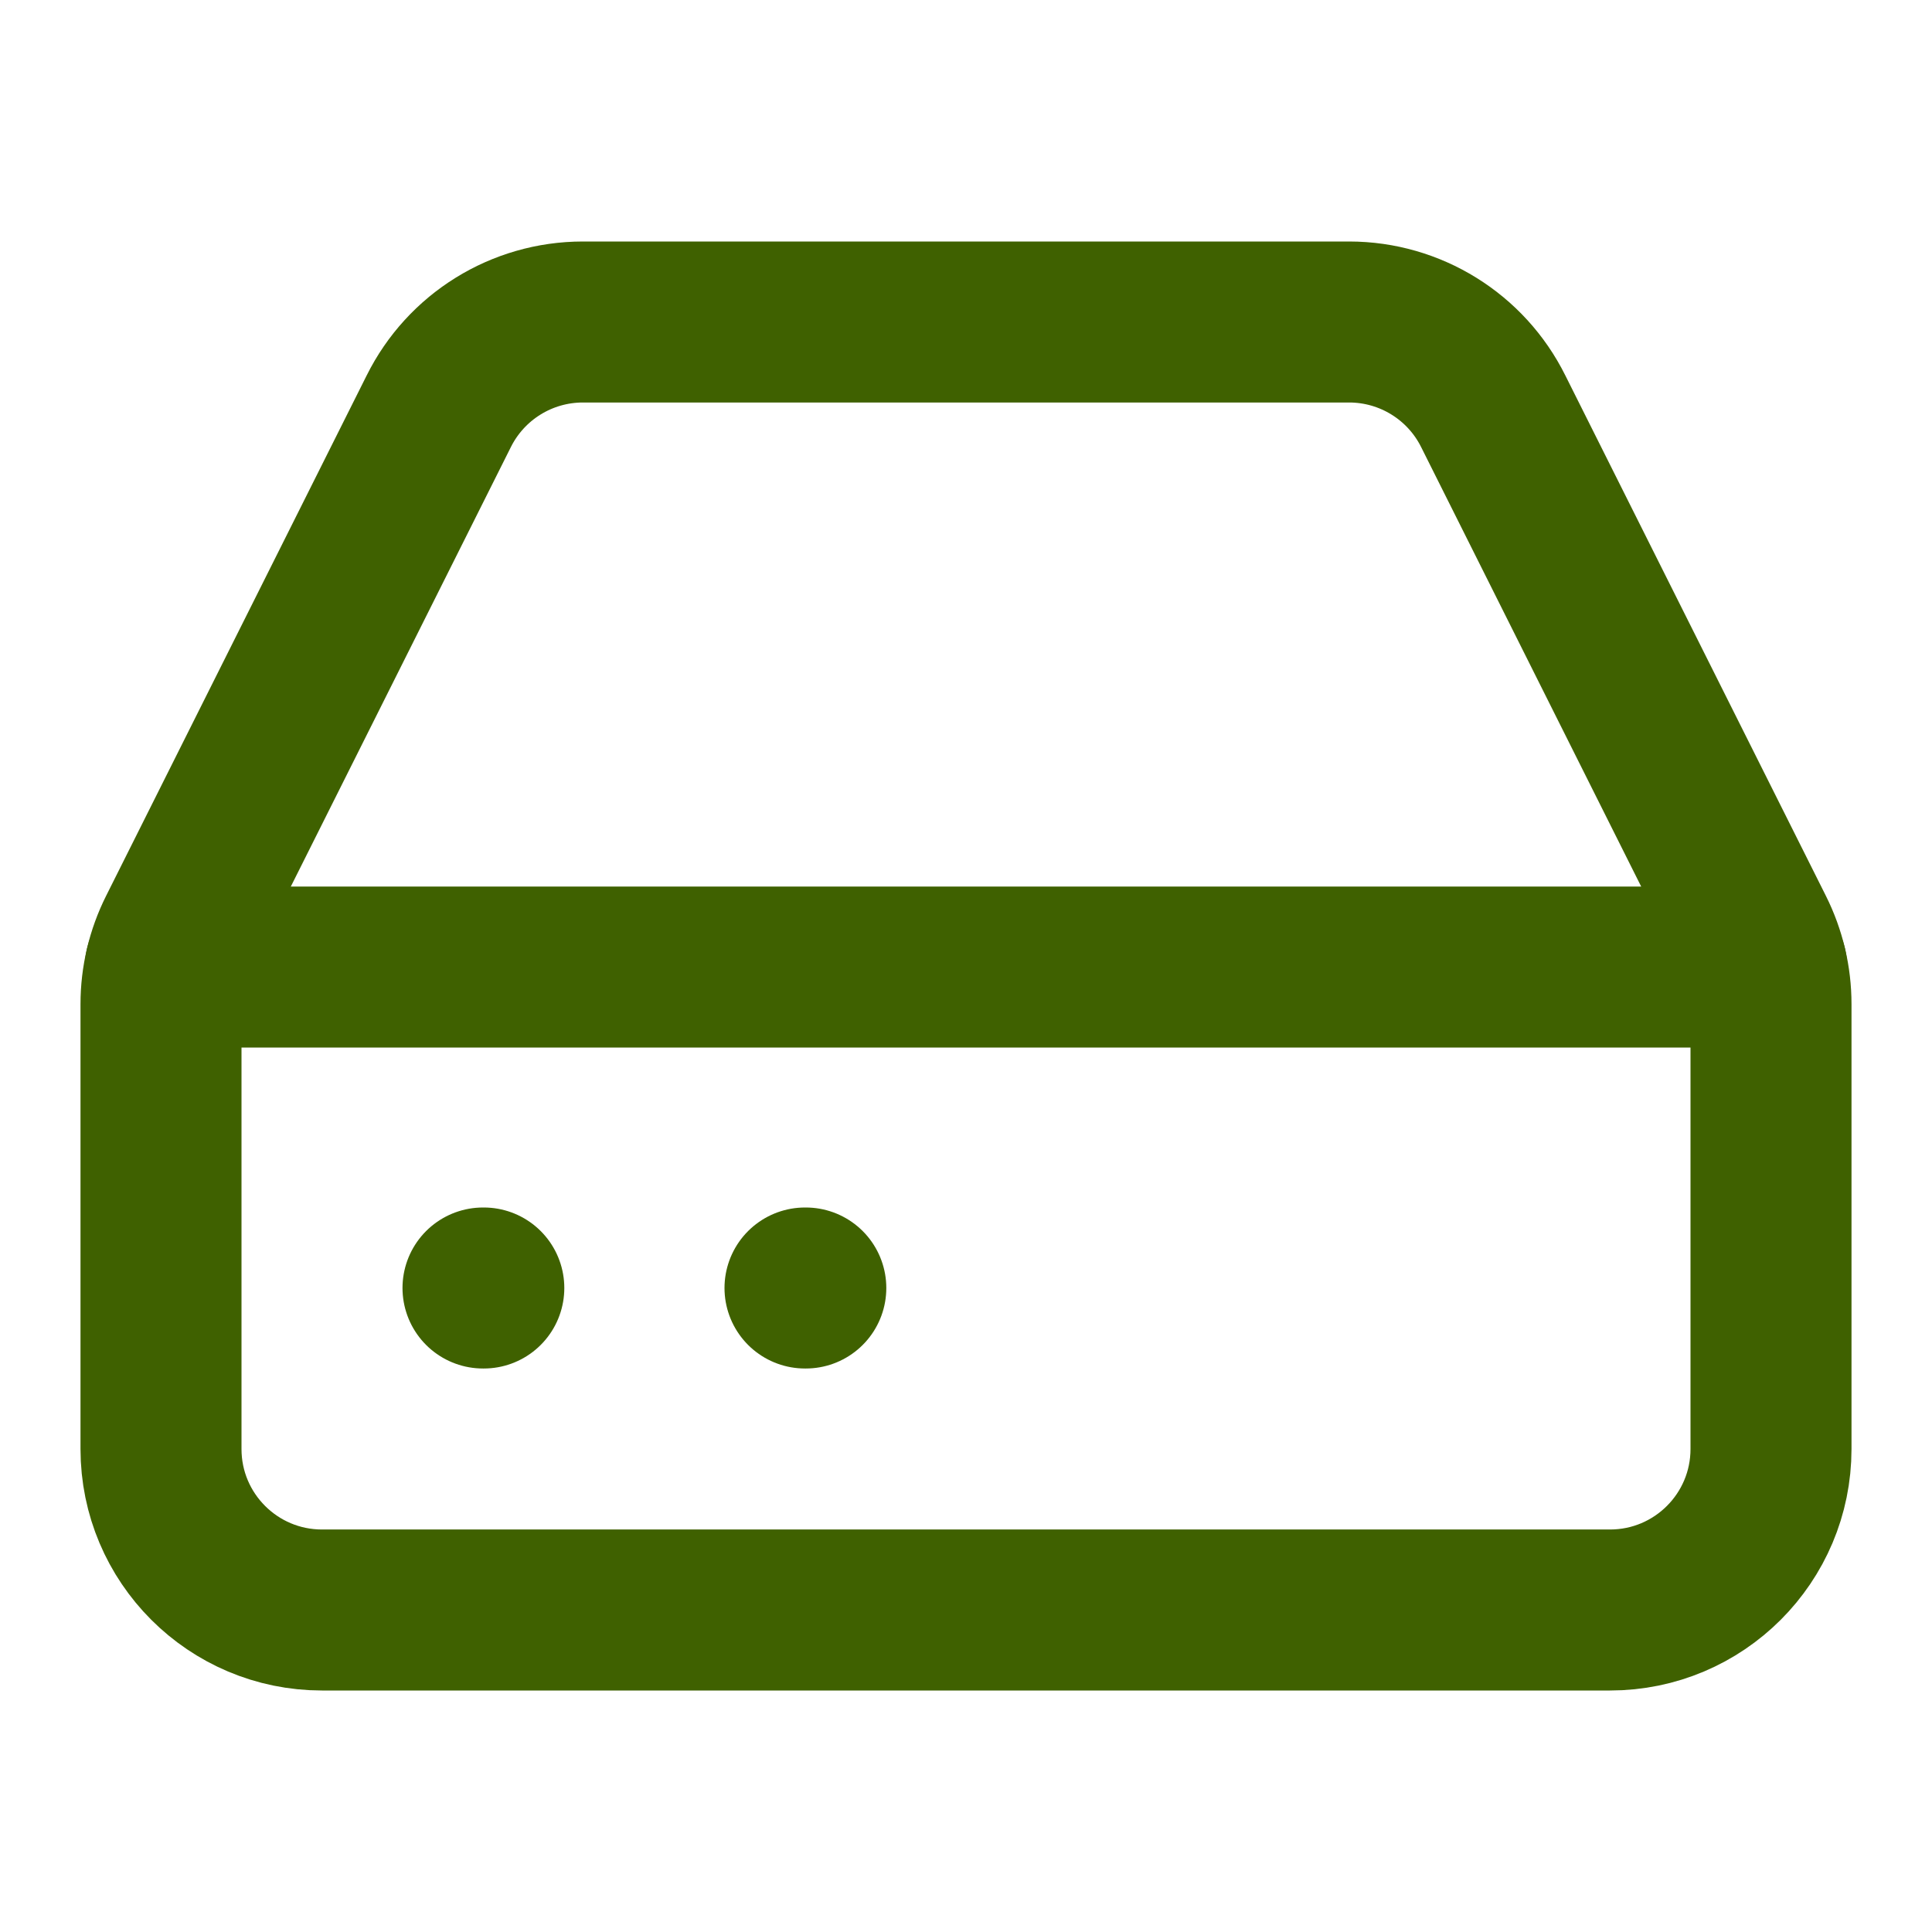
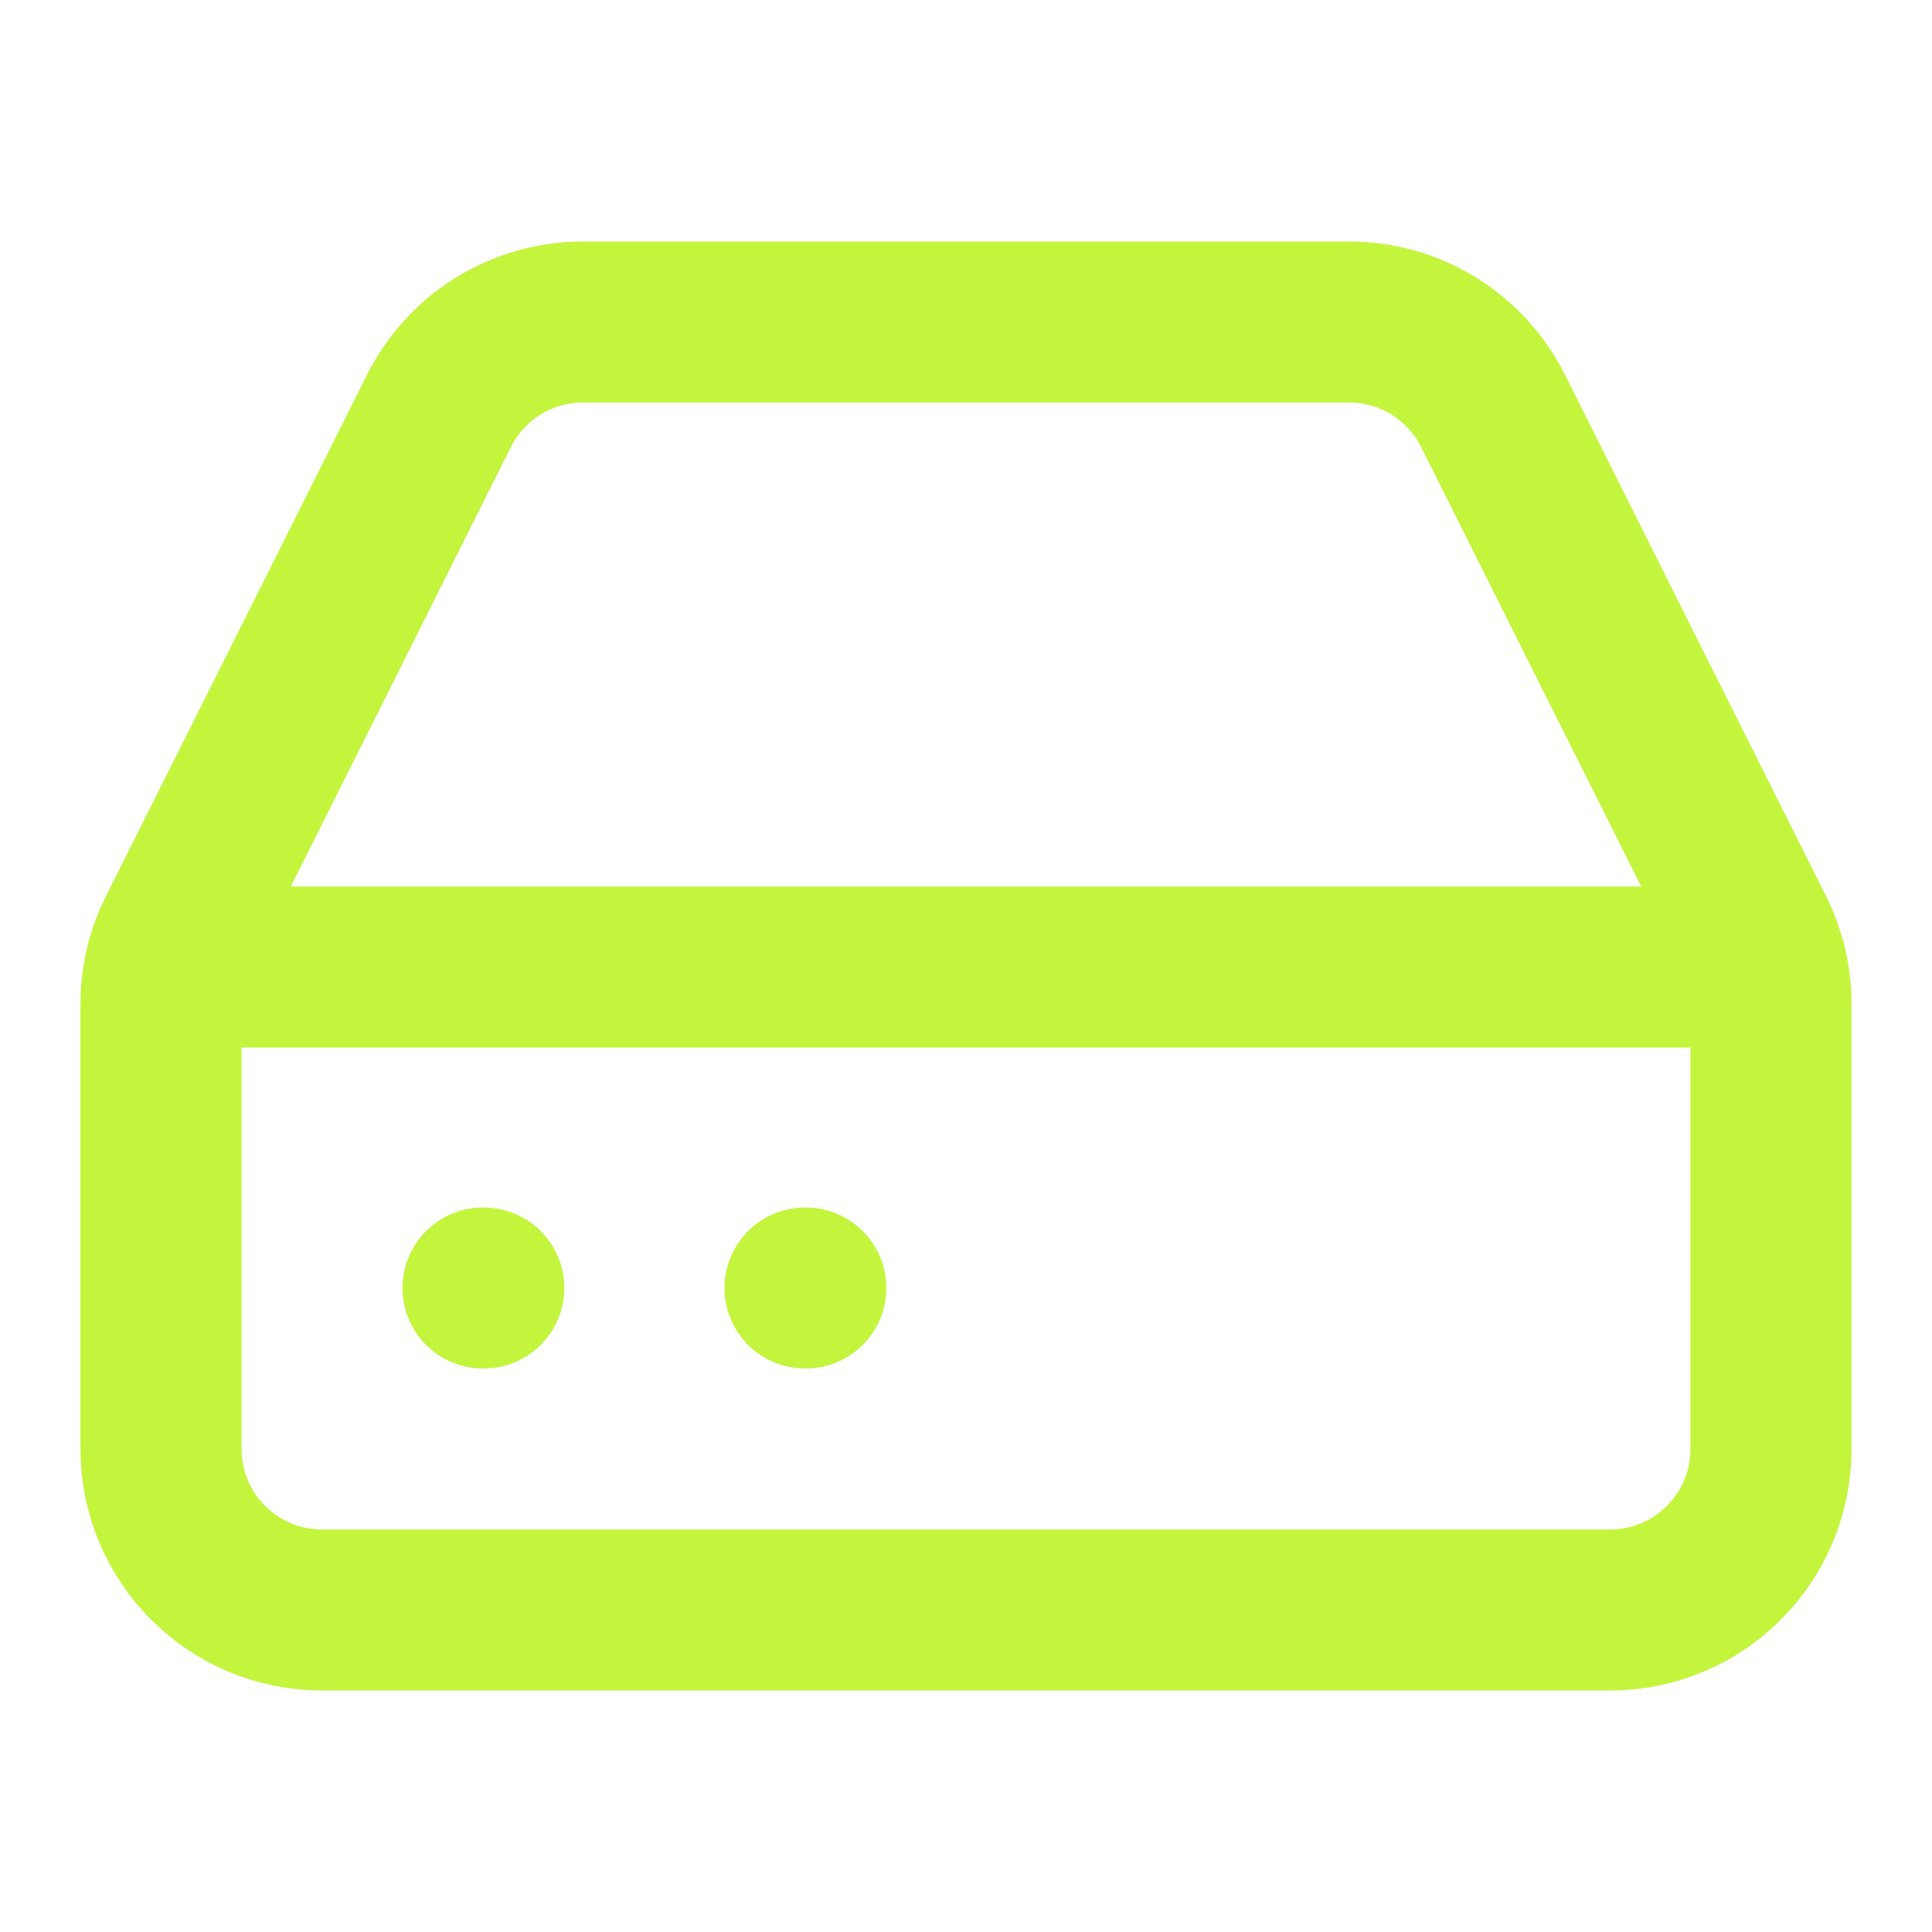
- <svg xmlns="http://www.w3.org/2000/svg" width="24" height="24" viewBox="0 0 24 24" fill="none" stroke="#3F6100" stroke-width="2" stroke-linecap="round" stroke-linejoin="round">
+ <svg xmlns="http://www.w3.org/2000/svg" width="24" height="24" viewBox="0 0 24 24" fill="none" stroke="#C3F53C" stroke-width="2" stroke-linecap="round" stroke-linejoin="round">
  <path d="M10 16h.01" />
  <path d="M2.212 11.577a2 2 0 0 0-.212.896V18a2 2 0 0 0 2 2h16a2 2 0 0 0 2-2v-5.527a2 2 0 0 0-.212-.896L18.55 5.11A2 2 0 0 0 16.76 4H7.24a2 2 0 0 0-1.79 1.11z" />
  <path d="M21.946 12.013H2.054" />
  <path d="M6 16h.01" />
</svg>
